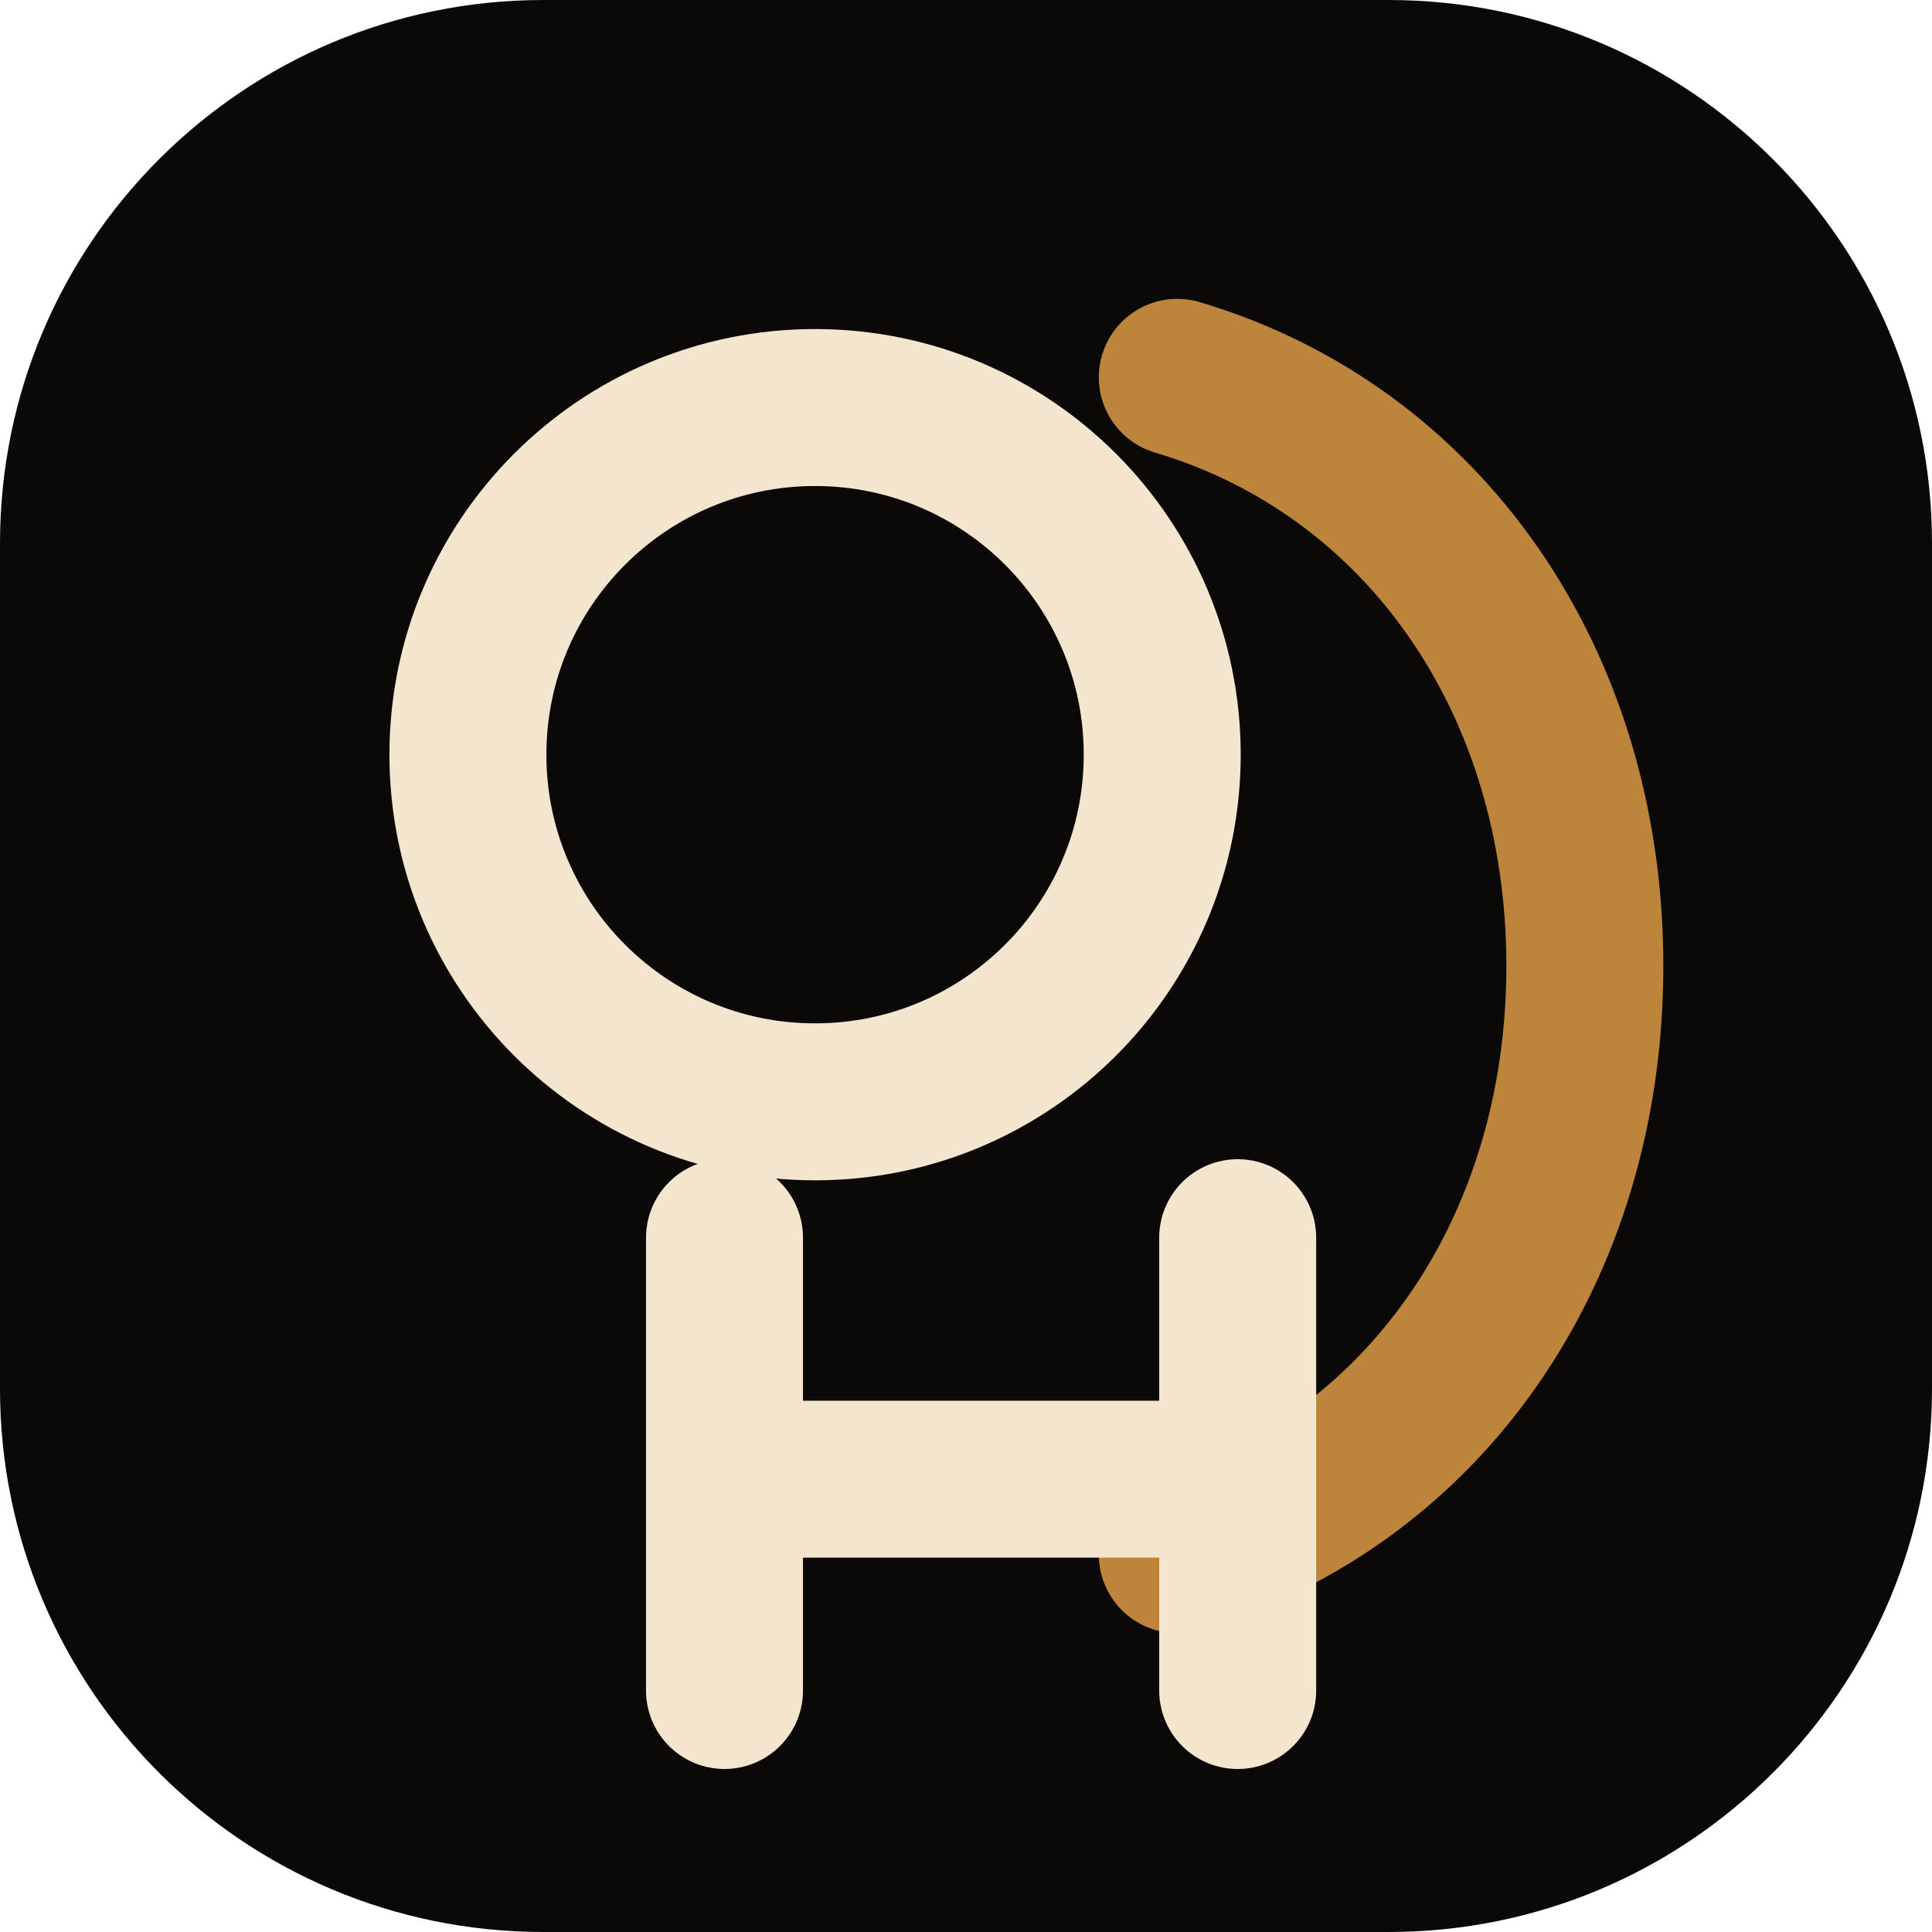
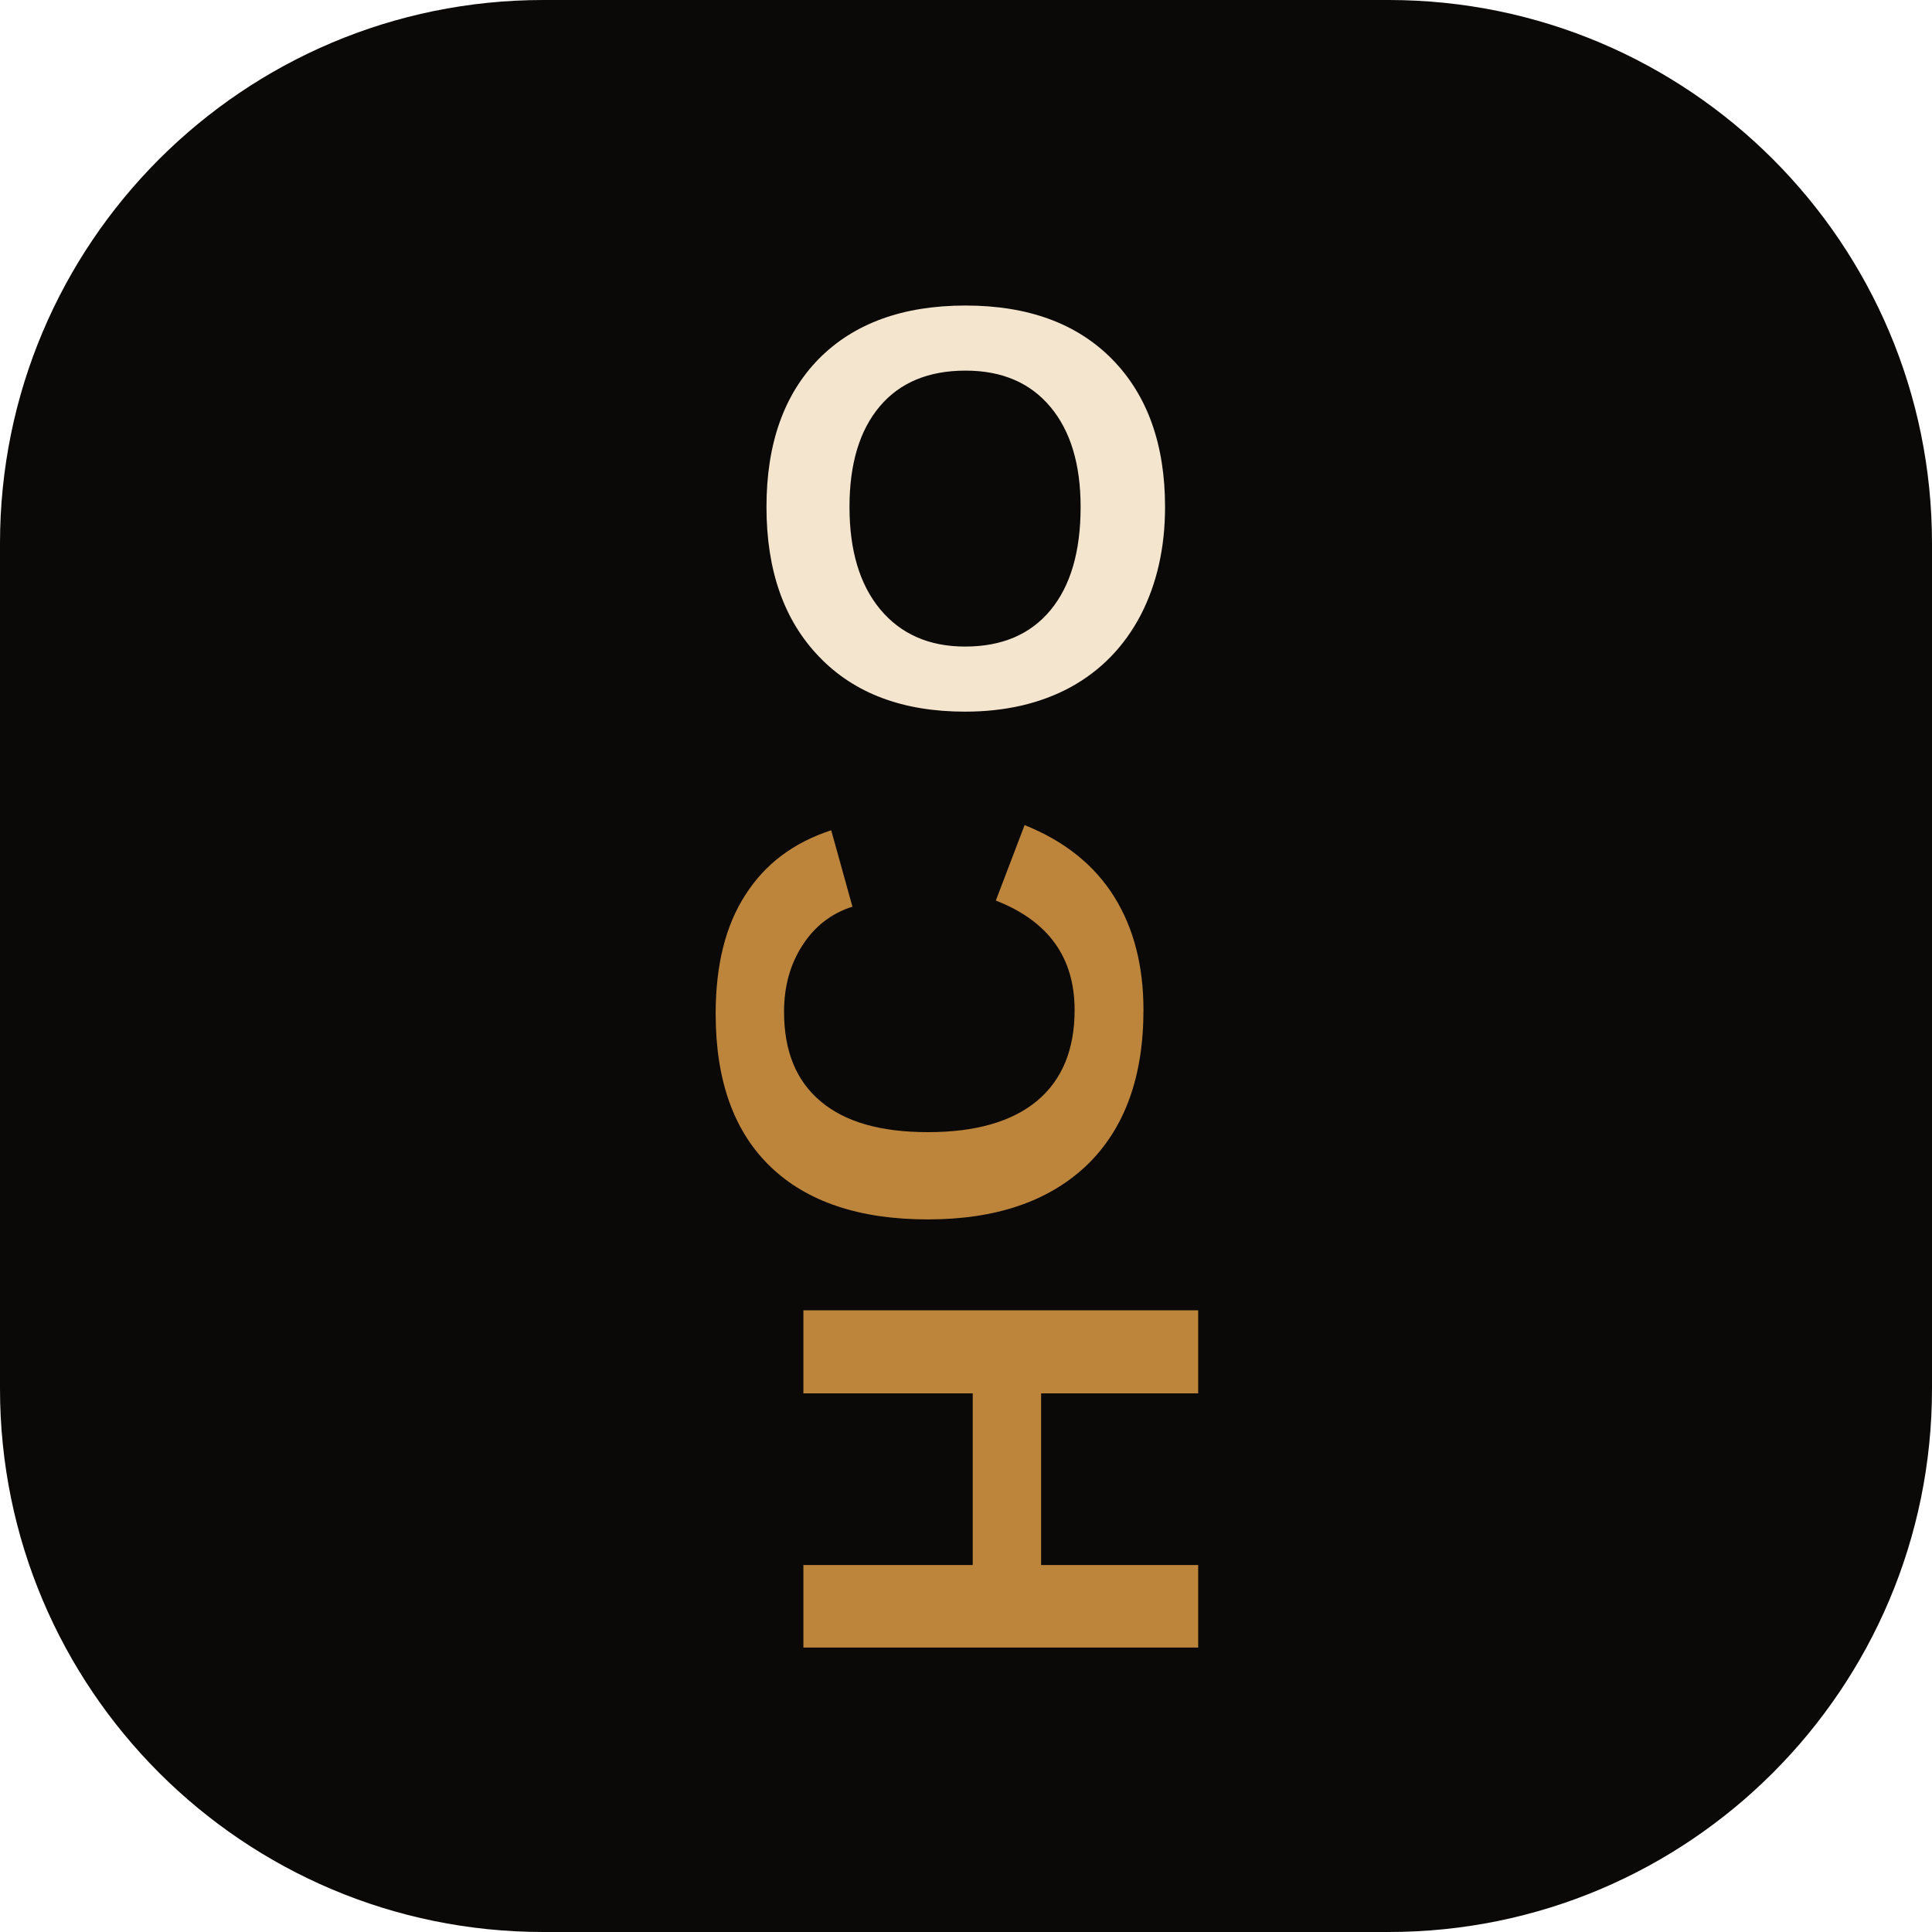
<svg xmlns="http://www.w3.org/2000/svg" viewBox="0 0 64 64" role="img" aria-label="OCH 마이크 아이콘">
  <rect width="64" height="64" rx="18" fill="#0b0908" />
-   <circle cx="27" cy="25" r="11.5" fill="none" stroke="#f4e5cf" stroke-width="5.2" />
-   <path d="M39 12.5c8.1 2.4 13.5 10 13.5 19.5S47.1 49.1 39 51.5" fill="none" stroke="#bd843c" stroke-width="5.2" stroke-linecap="round" />
-   <path d="M24 41v15M41 41v15M24 49h17" fill="none" stroke="#f4e5cf" stroke-width="5.2" stroke-linecap="round" />
+   <g font-family="Arial, Helvetica, sans-serif" font-weight="800" text-anchor="middle" dominant-baseline="middle">
+     <text x="32" y="18" fill="#f4e5cf" font-size="19">O</text>
+     <text x="32" y="34" fill="#bd843c" font-size="20" transform="rotate(270 32 34)">C</text>
+     <text x="32" y="49" fill="#bd843c" font-size="19" transform="rotate(90 32 49)">H</text>
+   </g>
</svg>
